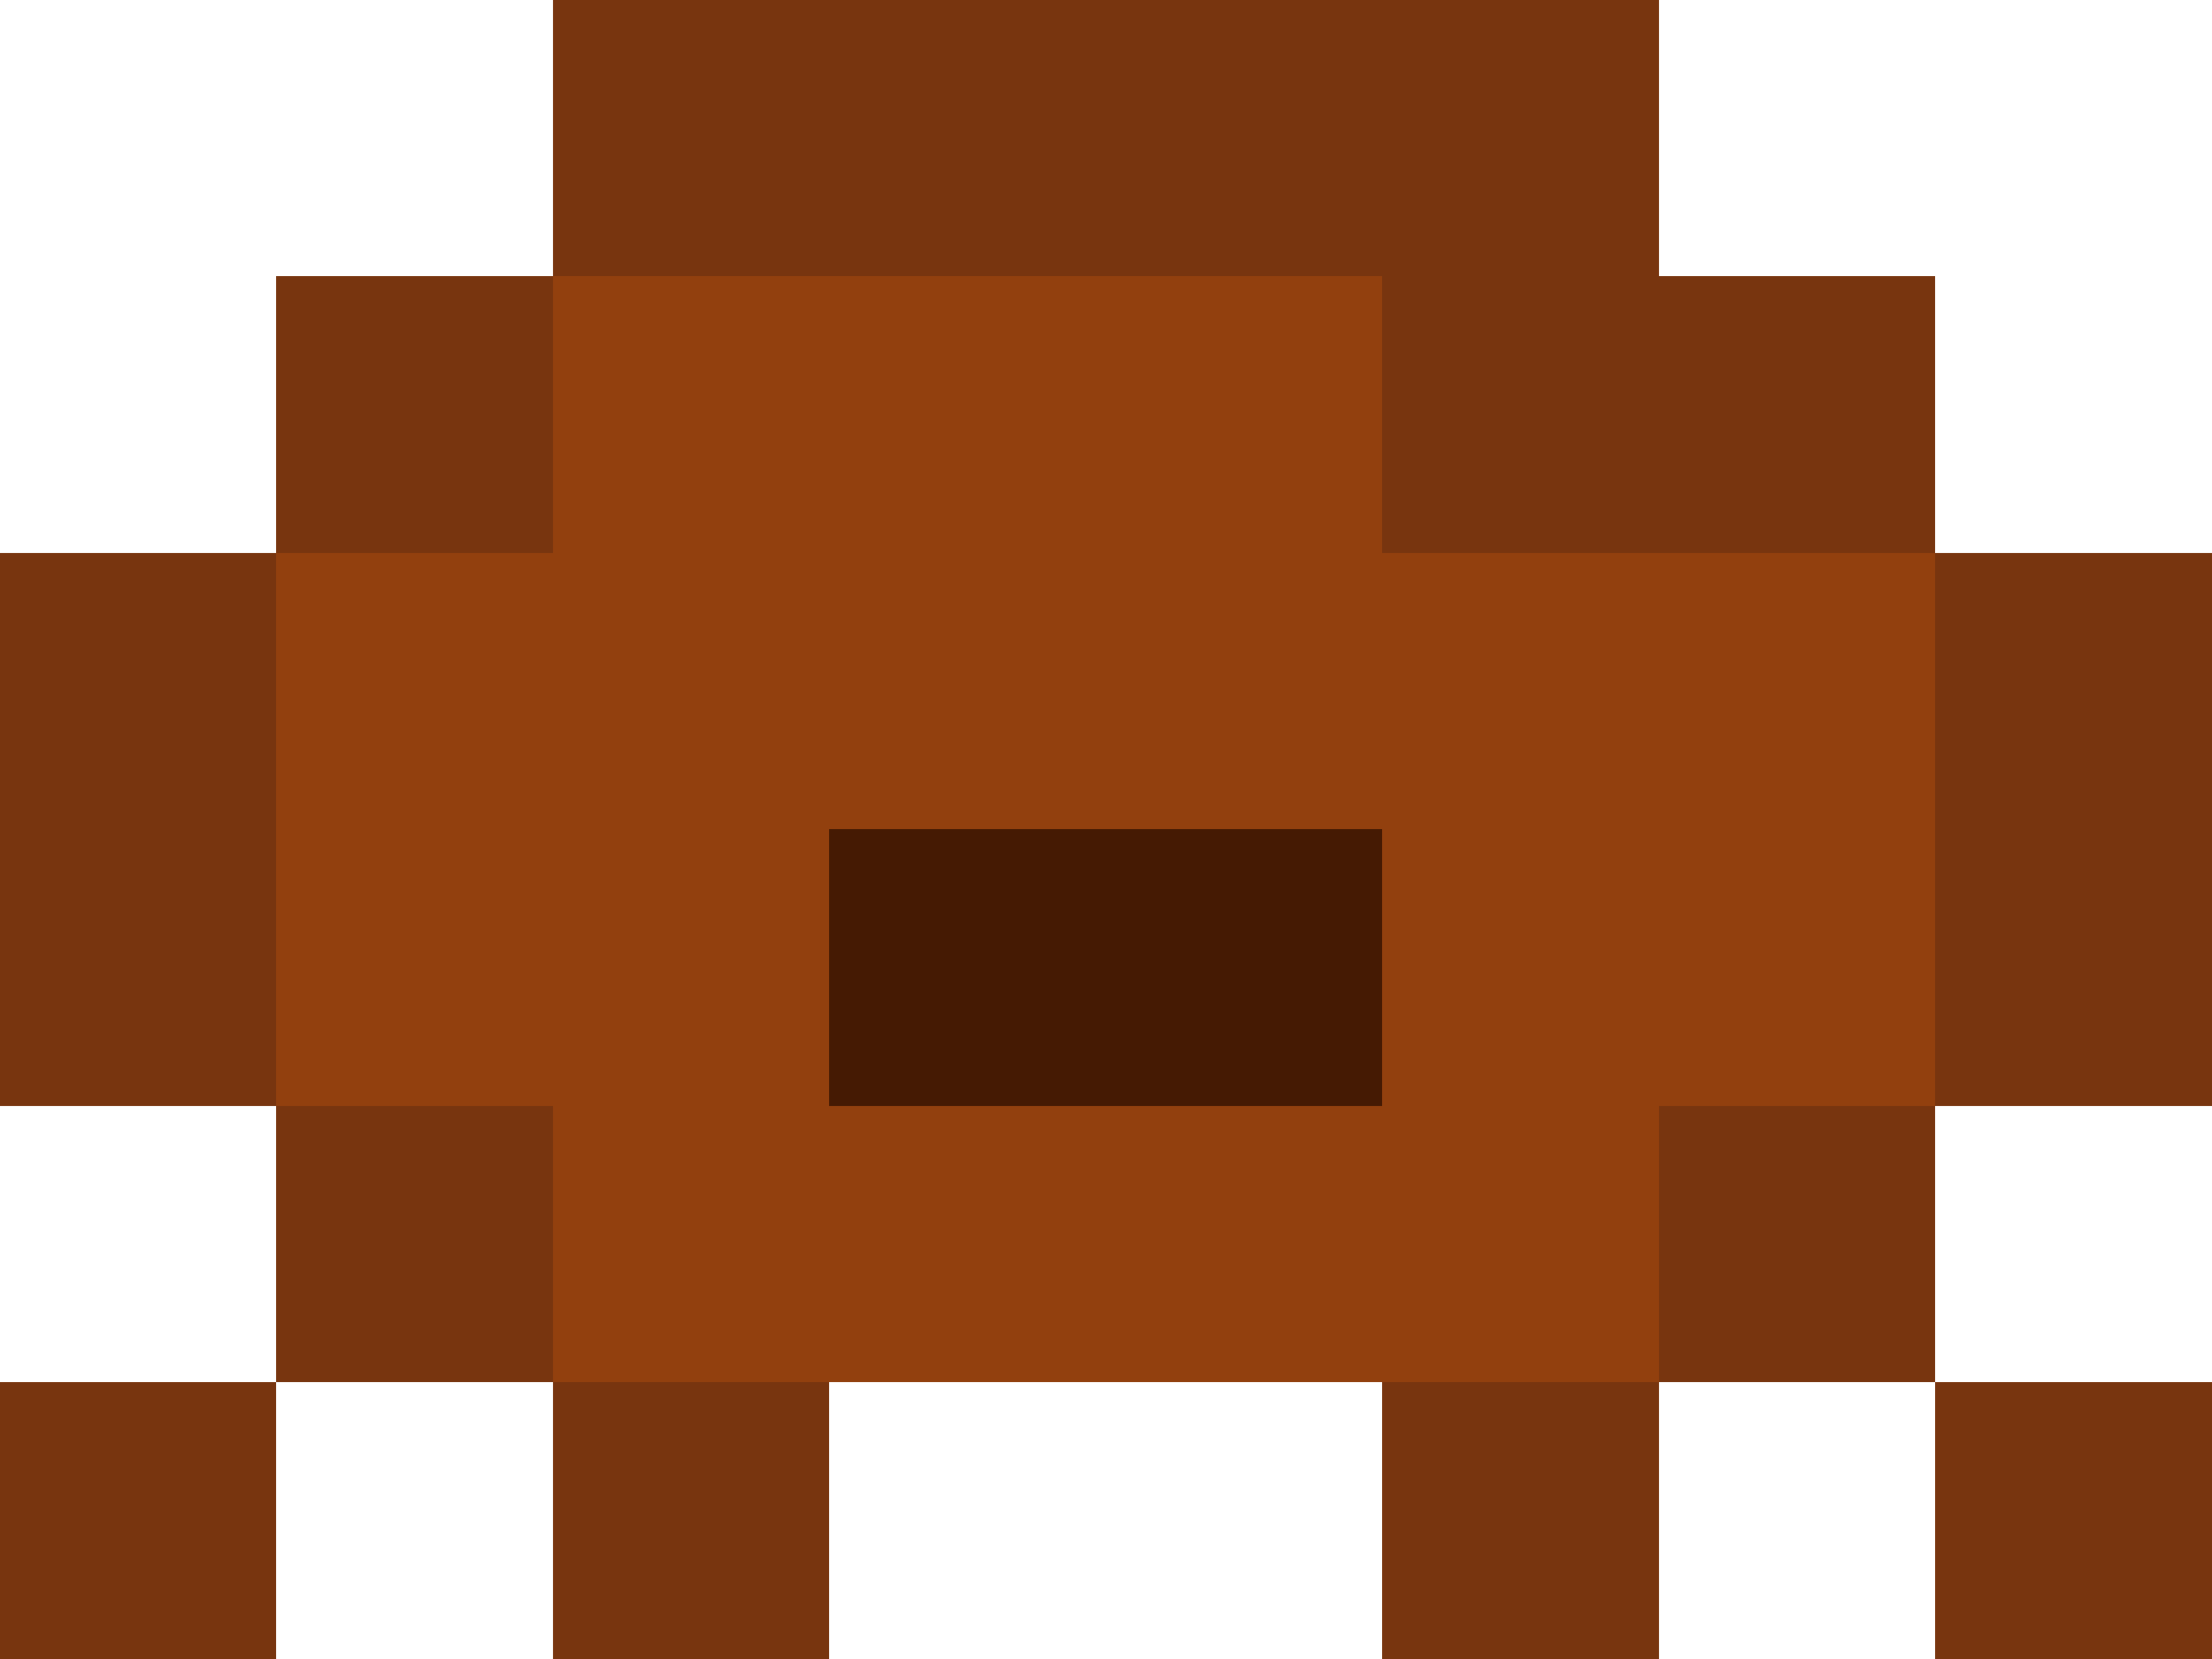
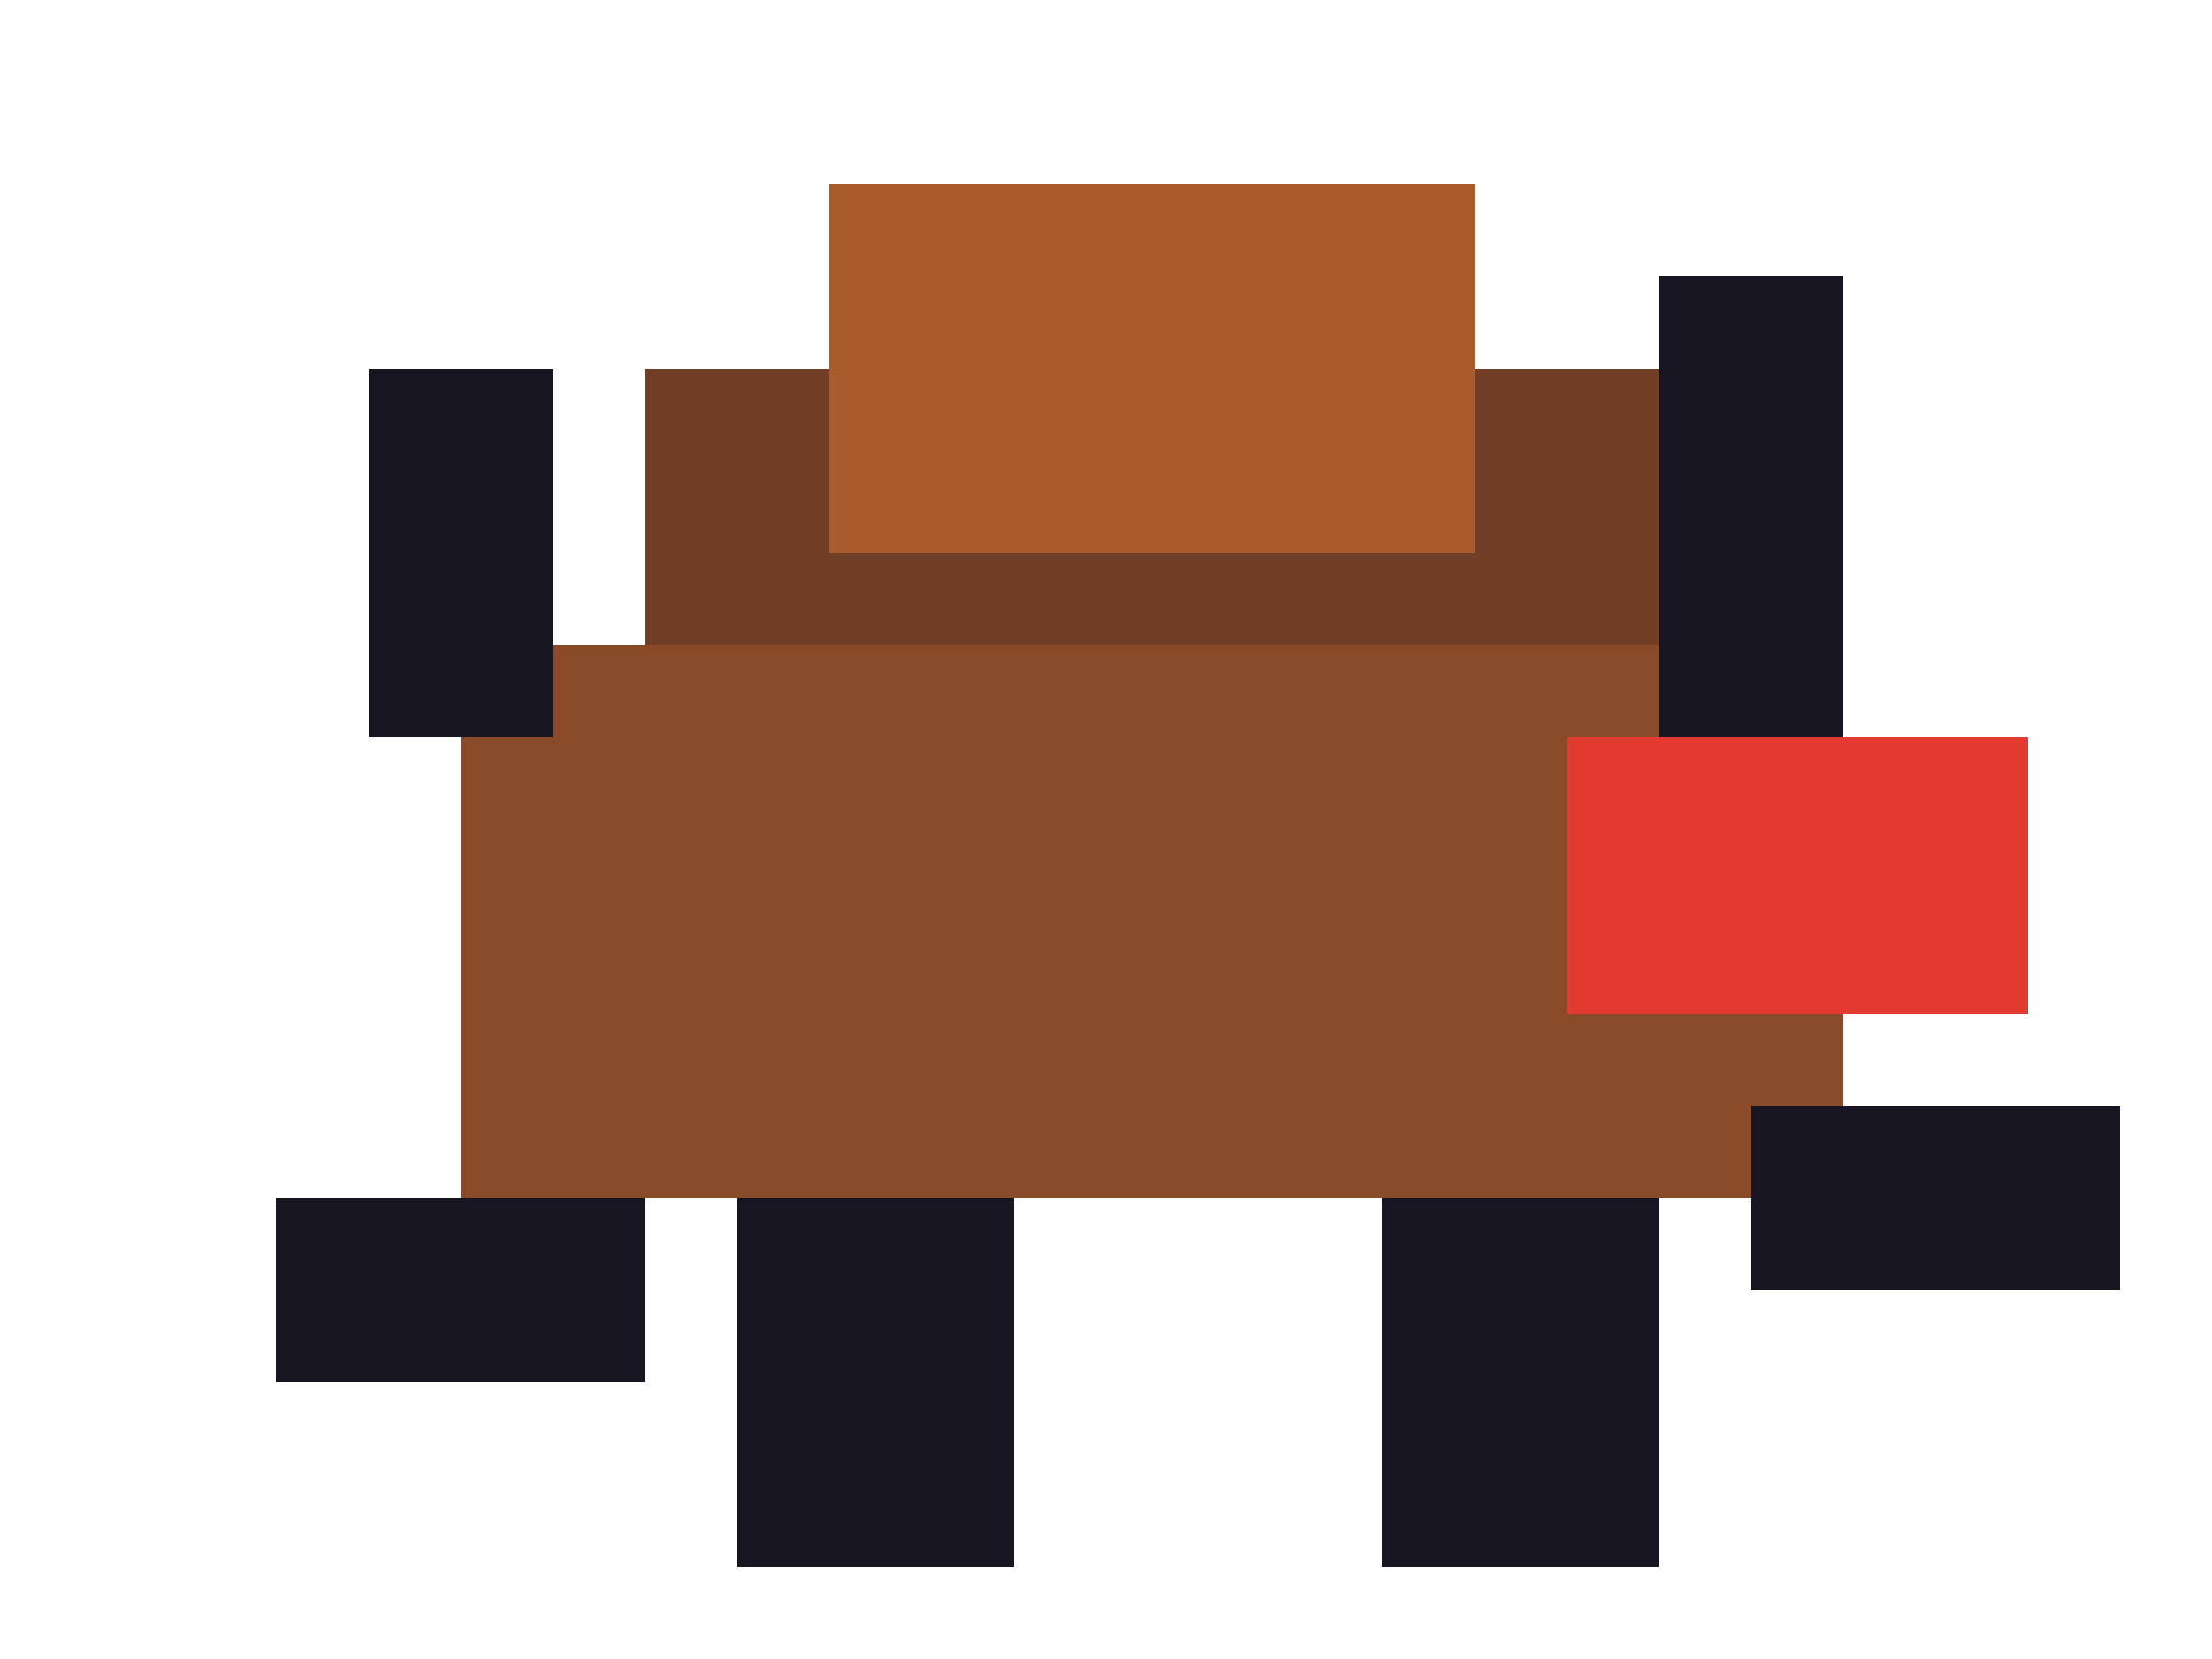
<svg xmlns="http://www.w3.org/2000/svg" width="24" height="18" viewBox="0 0 24 18" shape-rendering="crispEdges">
-   <rect x="6" y="0" width="3" height="3" fill="#78350f" />
-   <rect x="9" y="0" width="3" height="3" fill="#78350f" />
-   <rect x="12" y="0" width="3" height="3" fill="#78350f" />
-   <rect x="15" y="0" width="3" height="3" fill="#78350f" />
-   <rect x="3" y="3" width="3" height="3" fill="#78350f" />
-   <rect x="6" y="3" width="3" height="3" fill="#92400e" />
-   <rect x="9" y="3" width="3" height="3" fill="#92400e" />
-   <rect x="12" y="3" width="3" height="3" fill="#92400e" />
-   <rect x="15" y="3" width="3" height="3" fill="#78350f" />
-   <rect x="18" y="3" width="3" height="3" fill="#78350f" />
-   <rect x="0" y="6" width="3" height="3" fill="#78350f" />
-   <rect x="3" y="6" width="3" height="3" fill="#92400e" />
-   <rect x="6" y="6" width="3" height="3" fill="#92400e" />
-   <rect x="9" y="6" width="3" height="3" fill="#92400e" />
-   <rect x="12" y="6" width="3" height="3" fill="#92400e" />
-   <rect x="15" y="6" width="3" height="3" fill="#92400e" />
-   <rect x="18" y="6" width="3" height="3" fill="#92400e" />
-   <rect x="21" y="6" width="3" height="3" fill="#78350f" />
-   <rect x="0" y="9" width="3" height="3" fill="#78350f" />
-   <rect x="3" y="9" width="3" height="3" fill="#92400e" />
-   <rect x="6" y="9" width="3" height="3" fill="#92400e" />
-   <rect x="9" y="9" width="3" height="3" fill="#451a03" />
-   <rect x="12" y="9" width="3" height="3" fill="#451a03" />
-   <rect x="15" y="9" width="3" height="3" fill="#92400e" />
-   <rect x="18" y="9" width="3" height="3" fill="#92400e" />
-   <rect x="21" y="9" width="3" height="3" fill="#78350f" />
-   <rect x="3" y="12" width="3" height="3" fill="#78350f" />
-   <rect x="6" y="12" width="3" height="3" fill="#92400e" />
-   <rect x="9" y="12" width="3" height="3" fill="#92400e" />
-   <rect x="12" y="12" width="3" height="3" fill="#92400e" />
-   <rect x="15" y="12" width="3" height="3" fill="#92400e" />
-   <rect x="18" y="12" width="3" height="3" fill="#78350f" />
-   <rect x="0" y="15" width="3" height="3" fill="#78350f" />
-   <rect x="6" y="15" width="3" height="3" fill="#78350f" />
-   <rect x="15" y="15" width="3" height="3" fill="#78350f" />
-   <rect x="21" y="15" width="3" height="3" fill="#78350f" />
+   <rect x="7" y="4" width="11" height="9" fill="#713e27" />
+   <rect x="9" y="2" width="7" height="4" fill="#a85b2c" />
+   <rect x="5" y="7" width="15" height="6" fill="#8b4a27" />
+   <rect x="17" y="8" width="5" height="3" fill="#e43b30" />
+   <rect x="3" y="13" width="4" height="2" fill="#171522" />
+   <rect x="8" y="13" width="3" height="4" fill="#171522" />
+   <rect x="15" y="13" width="3" height="4" fill="#171522" />
+   <rect x="19" y="12" width="4" height="2" fill="#171522" />
+   <rect x="4" y="4" width="2" height="4" fill="#171522" />
+   <rect x="18" y="3" width="2" height="5" fill="#171522" />
</svg>
